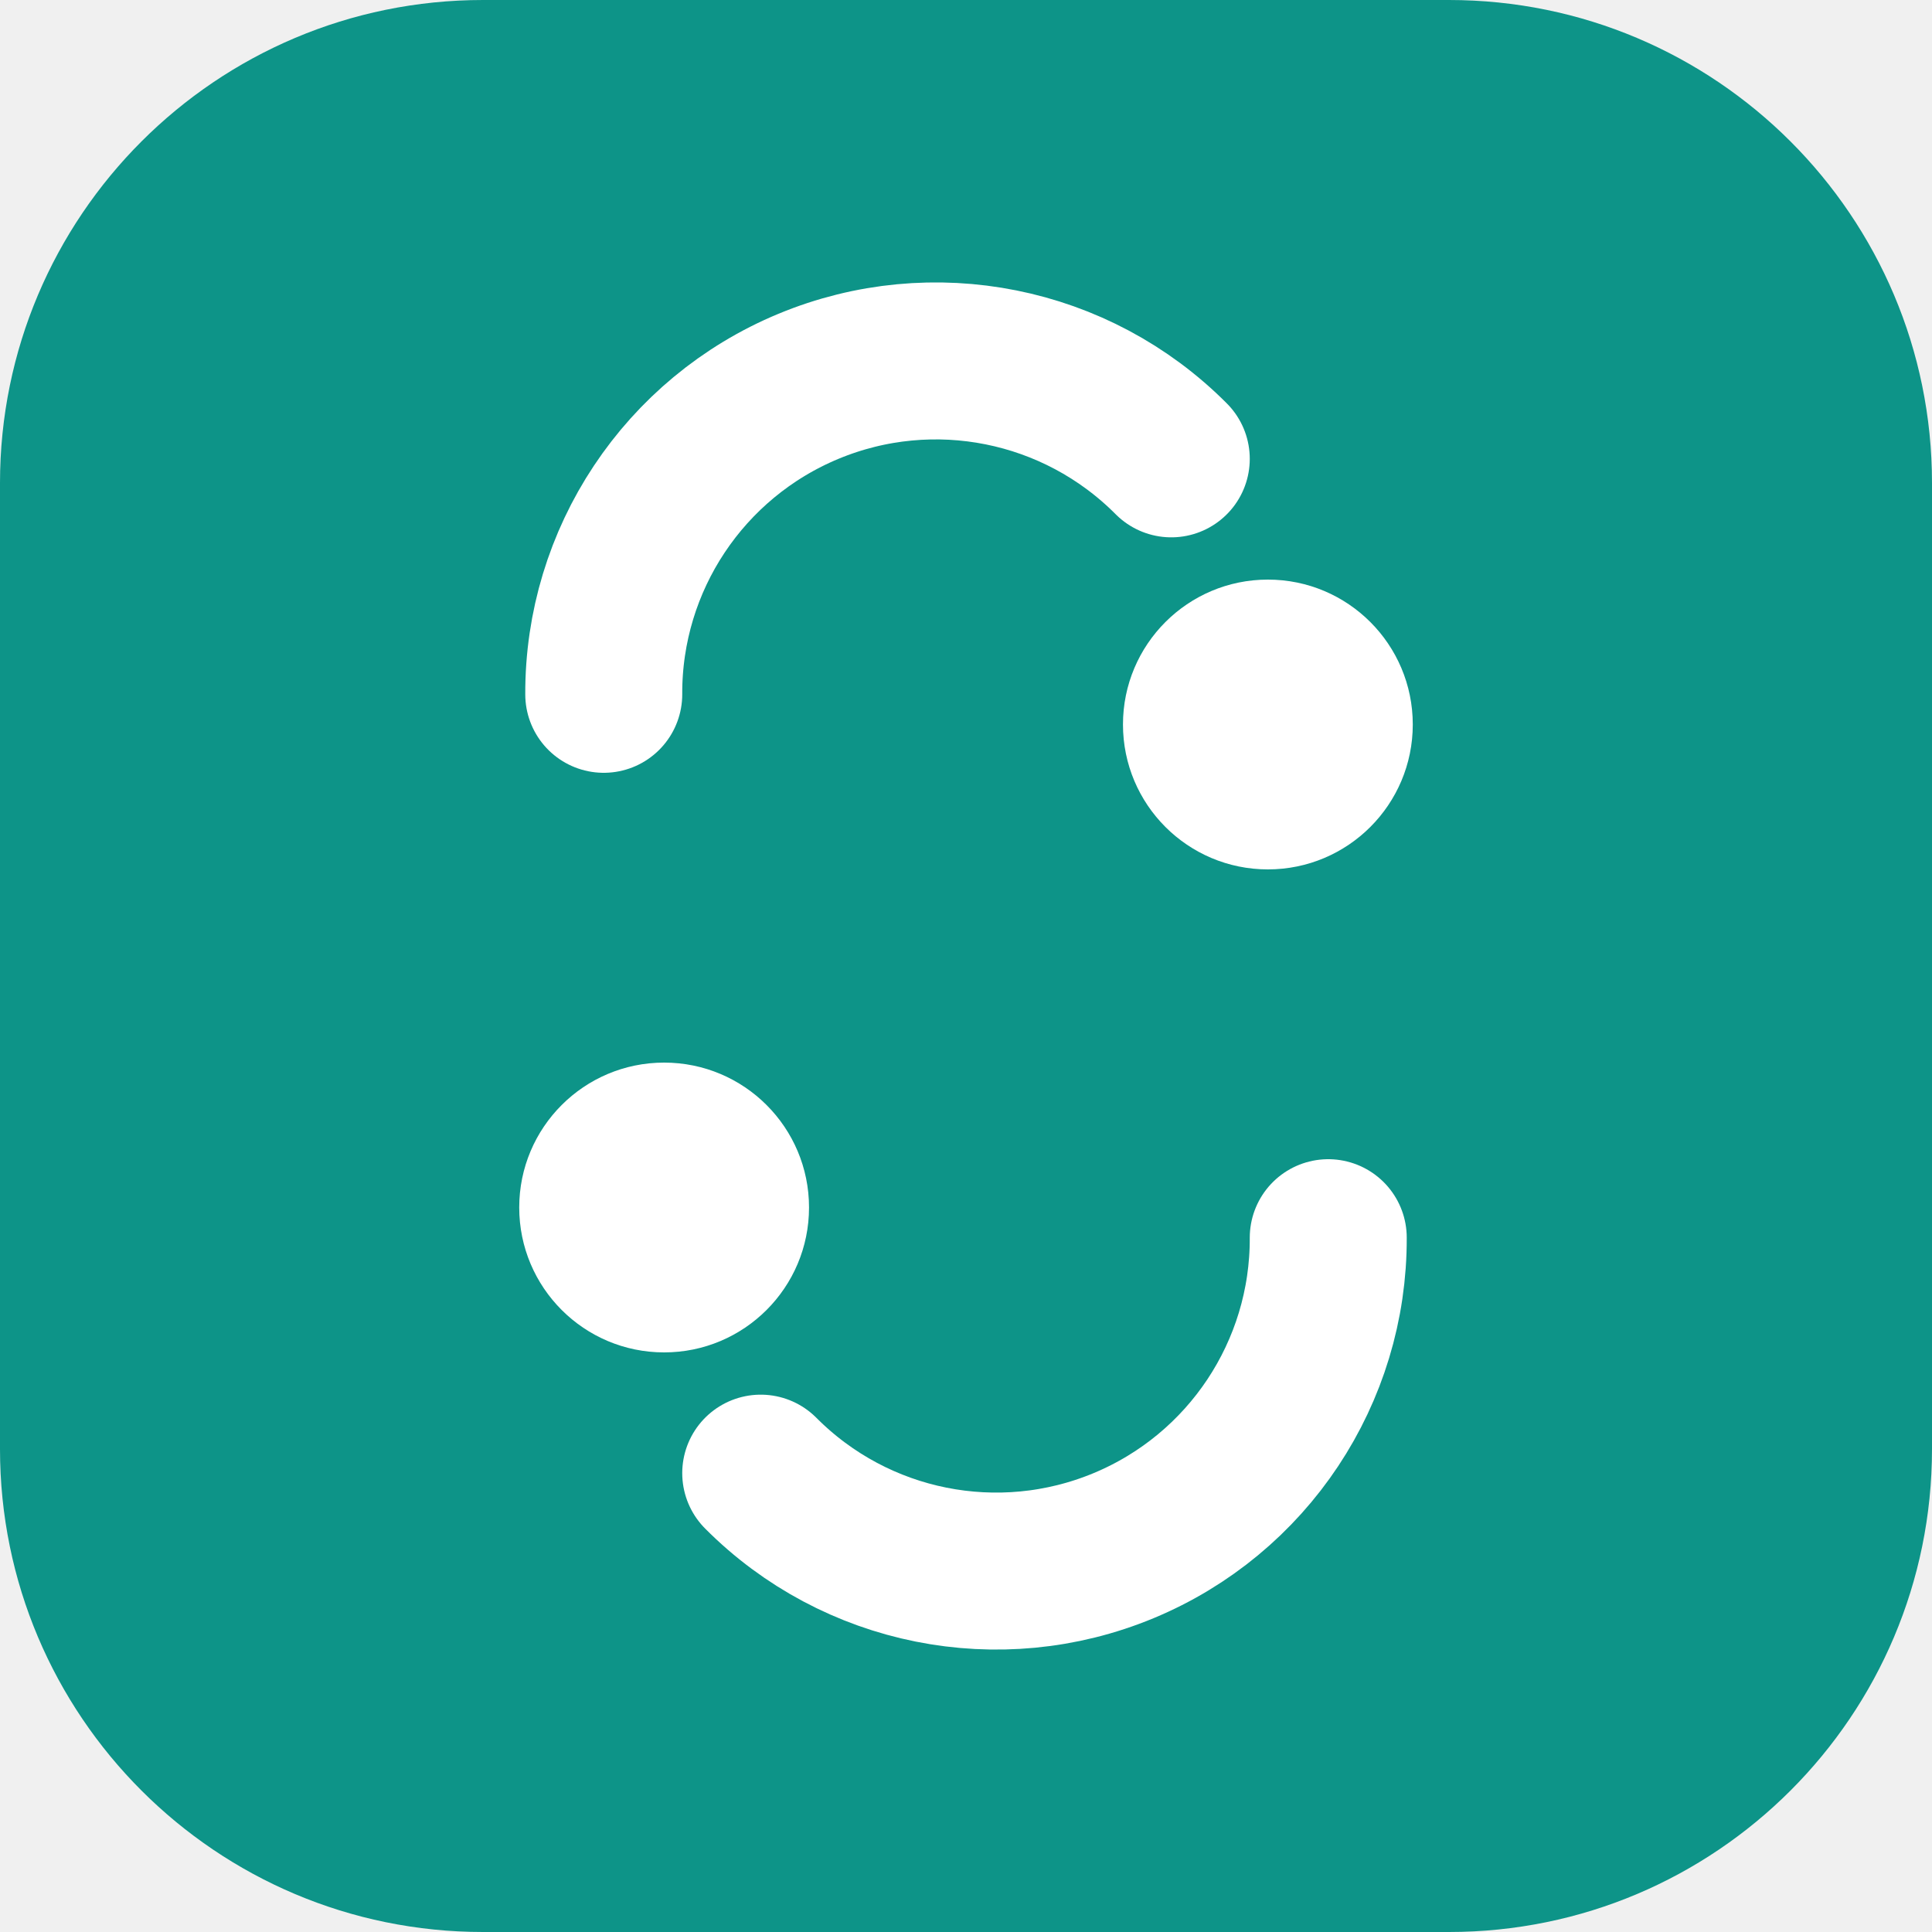
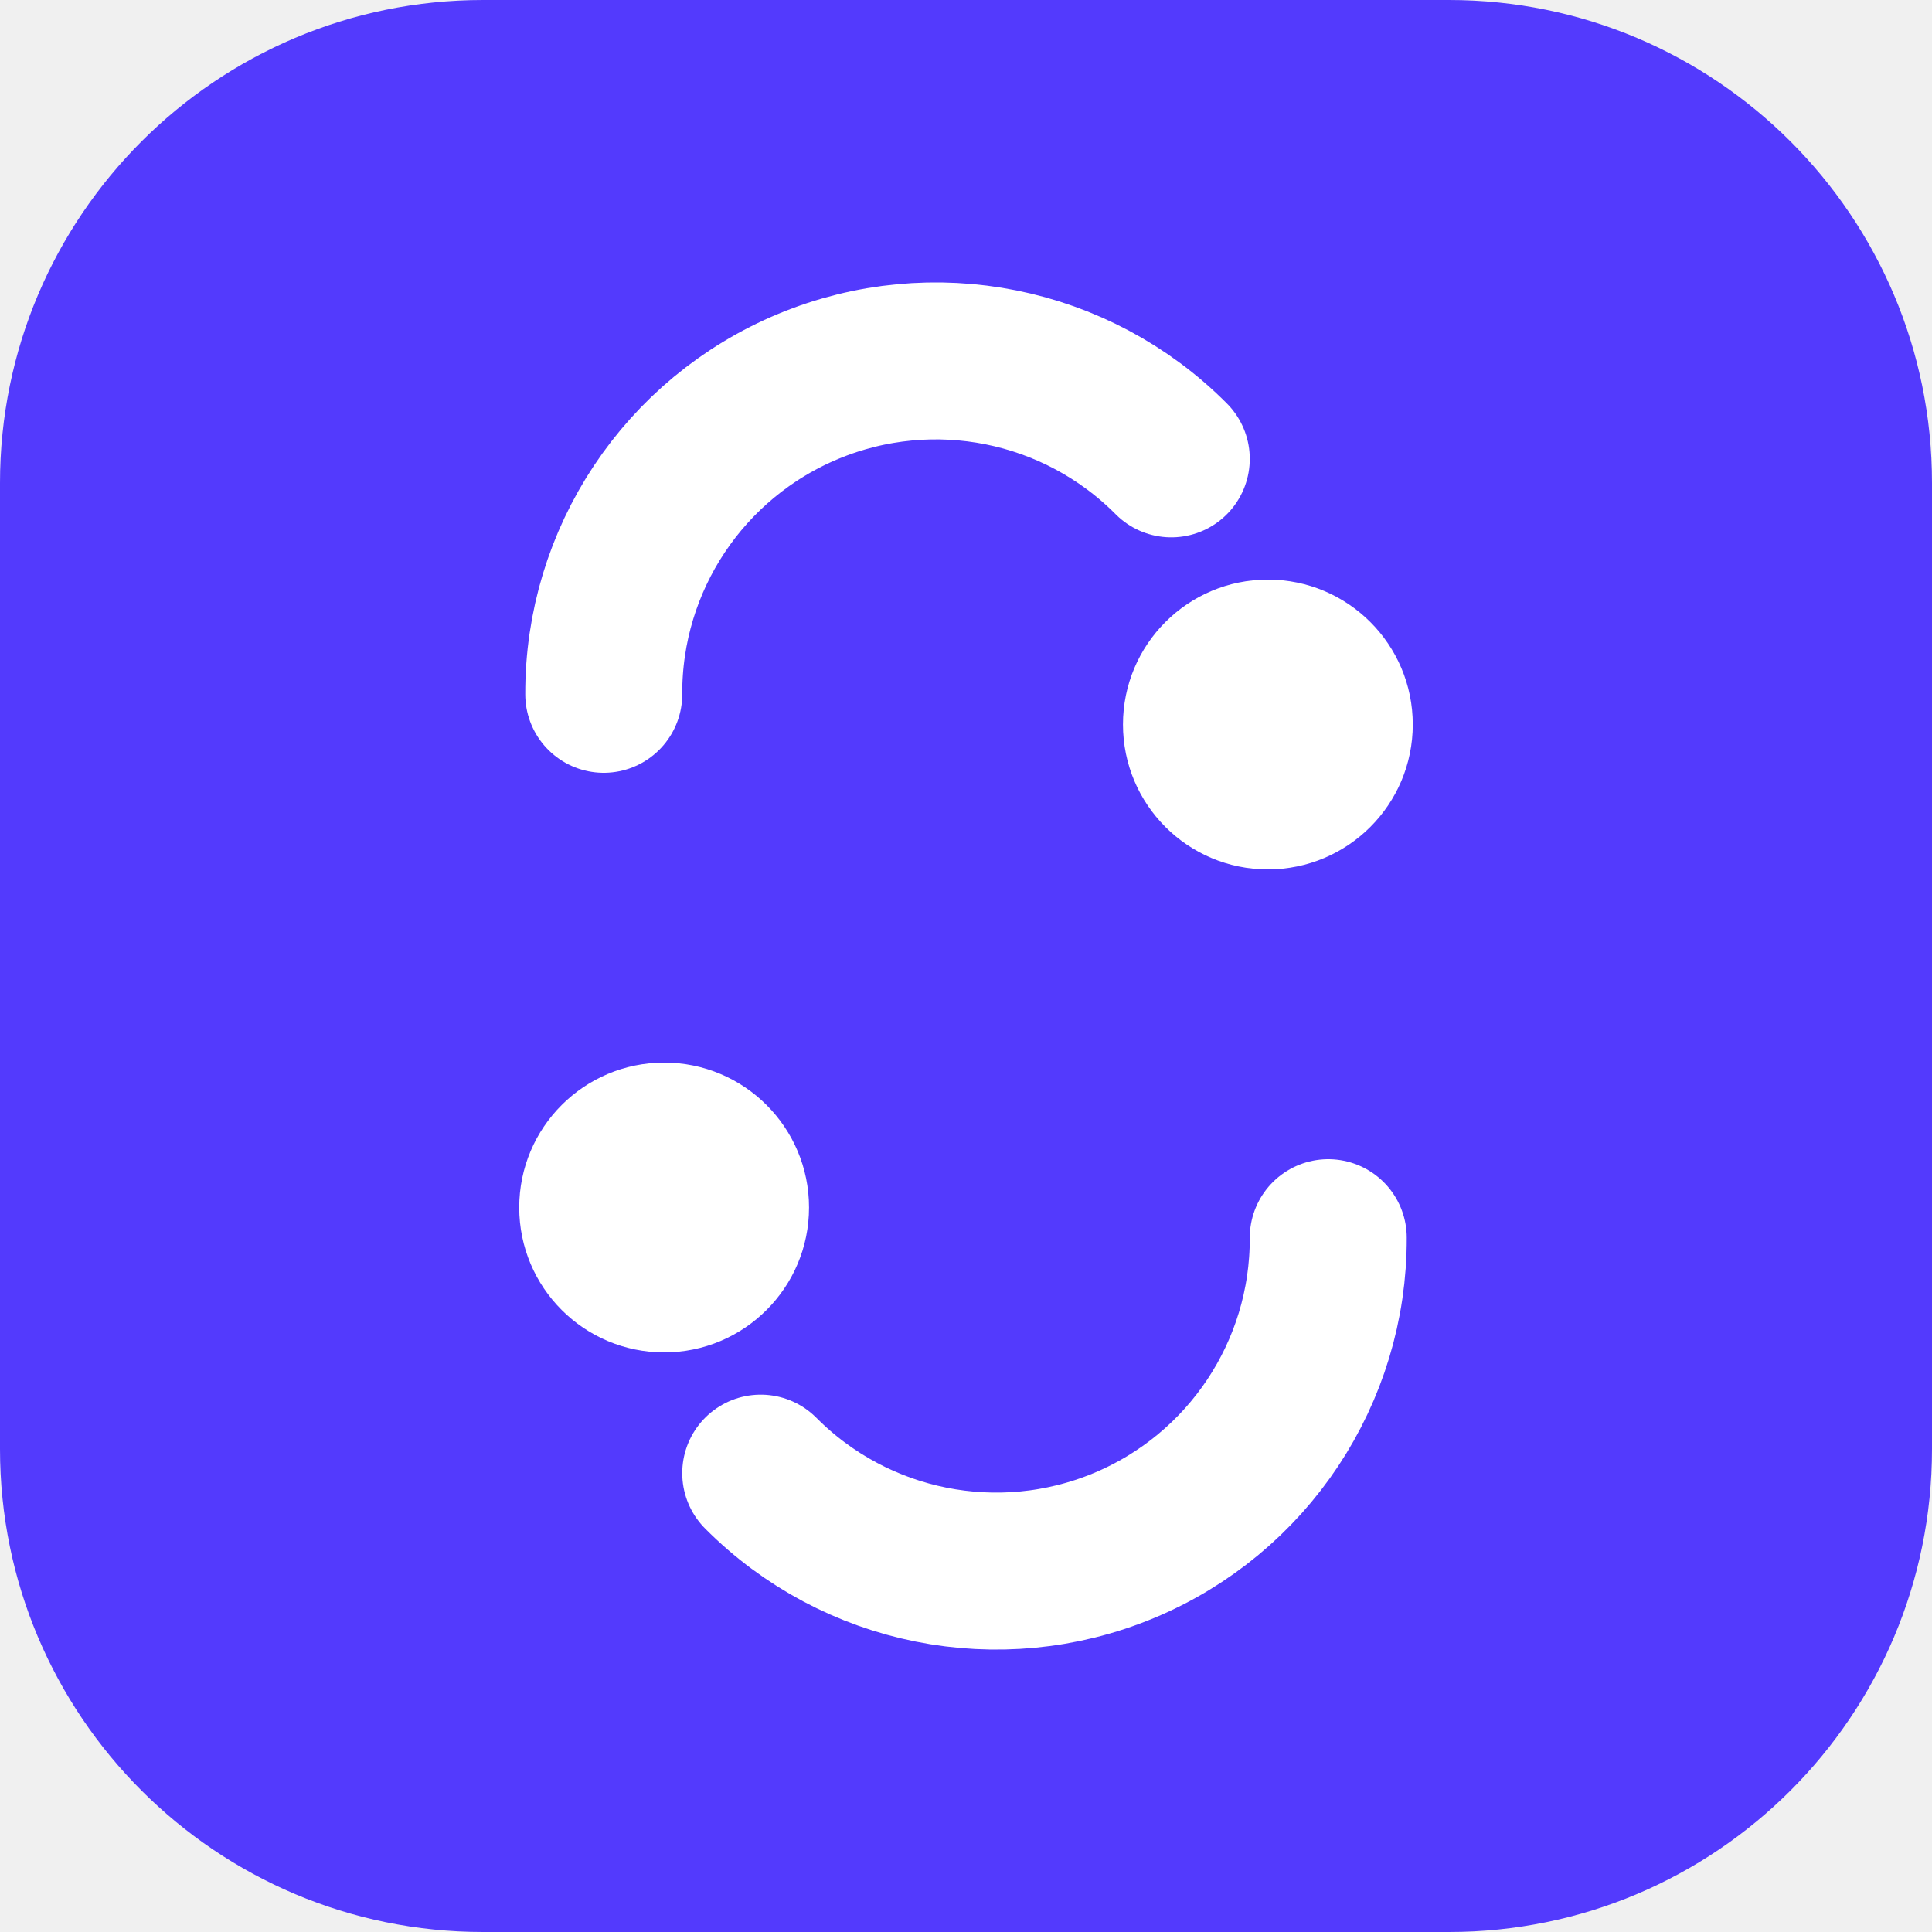
<svg xmlns="http://www.w3.org/2000/svg" viewBox="0 0 32 32">
-   <rect width="32" height="32" rx="8" fill="#0d9488" />
+   <rect width="32" height="32" rx="8" fill="#533afd" />
  <path d="M10 11.5a5.5 5.5 0 0 1 9.4-3.9M22 20.5a5.5 5.5 0 0 1-9.4 3.9" stroke="#fff" stroke-width="2.6" fill="none" stroke-linecap="round" />
  <circle cx="11" cy="20" r="2.4" fill="#fff" />
  <circle cx="21" cy="12" r="2.4" fill="#fff" />
</svg>
